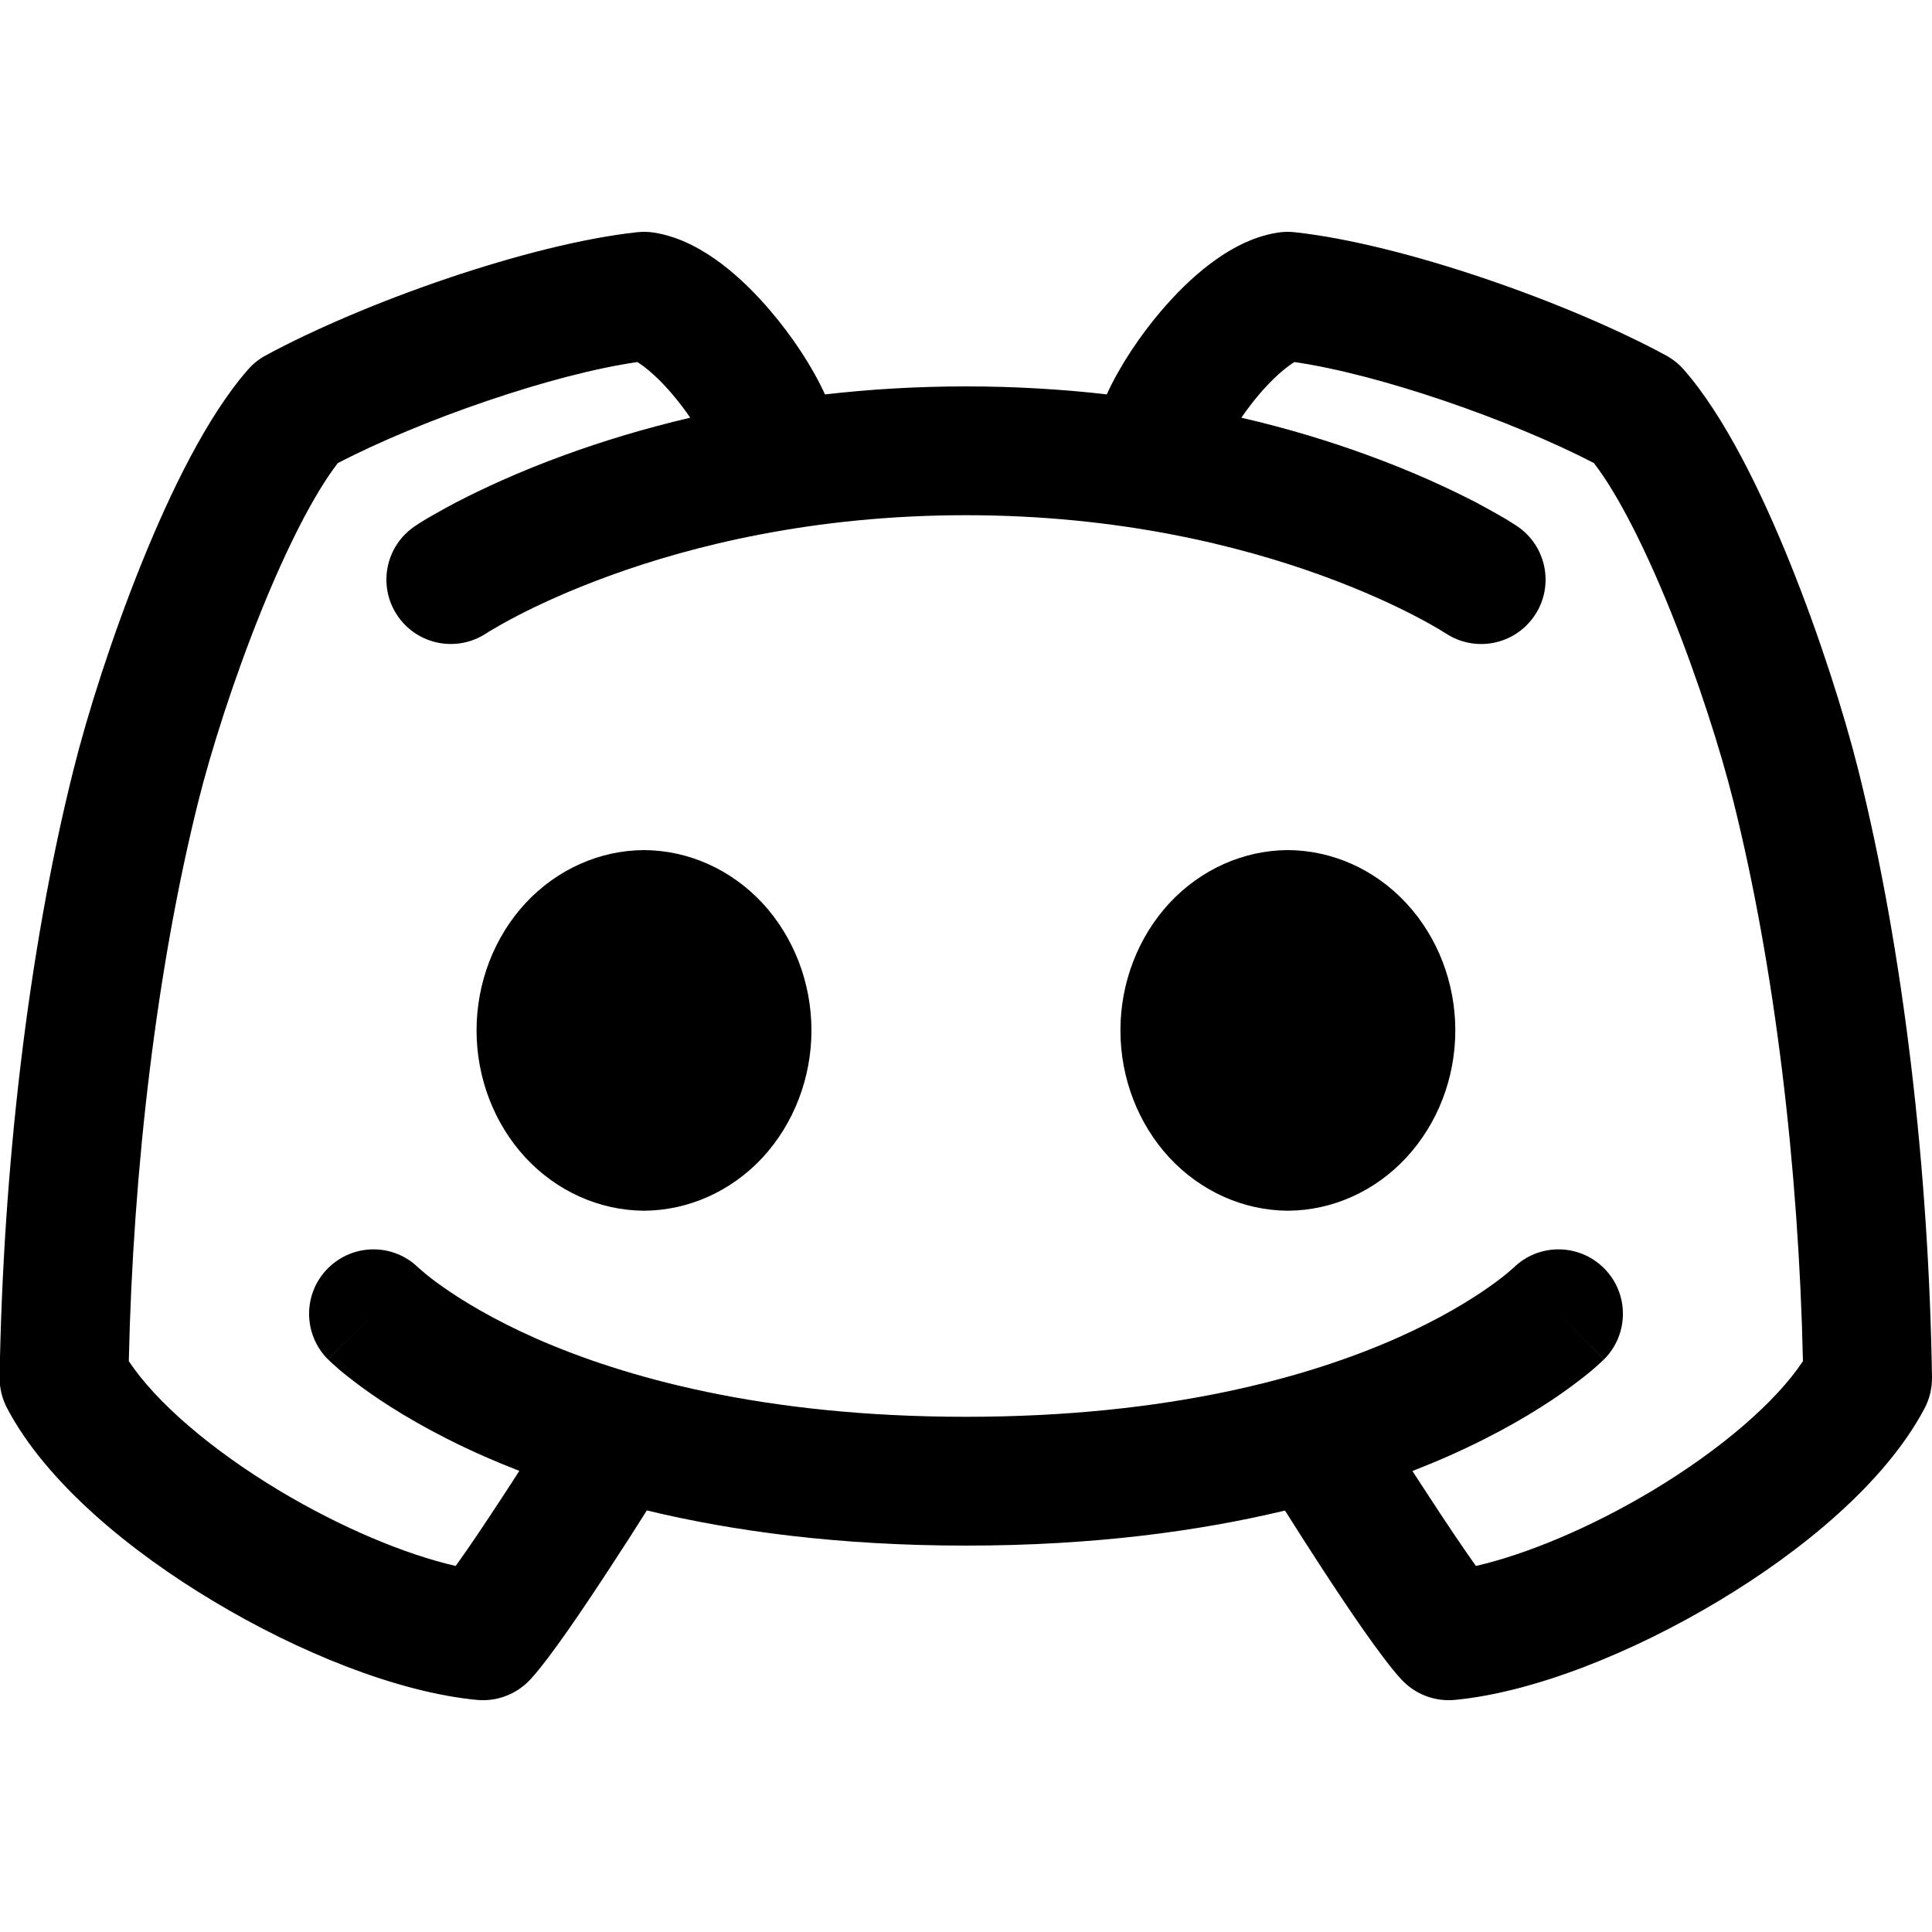
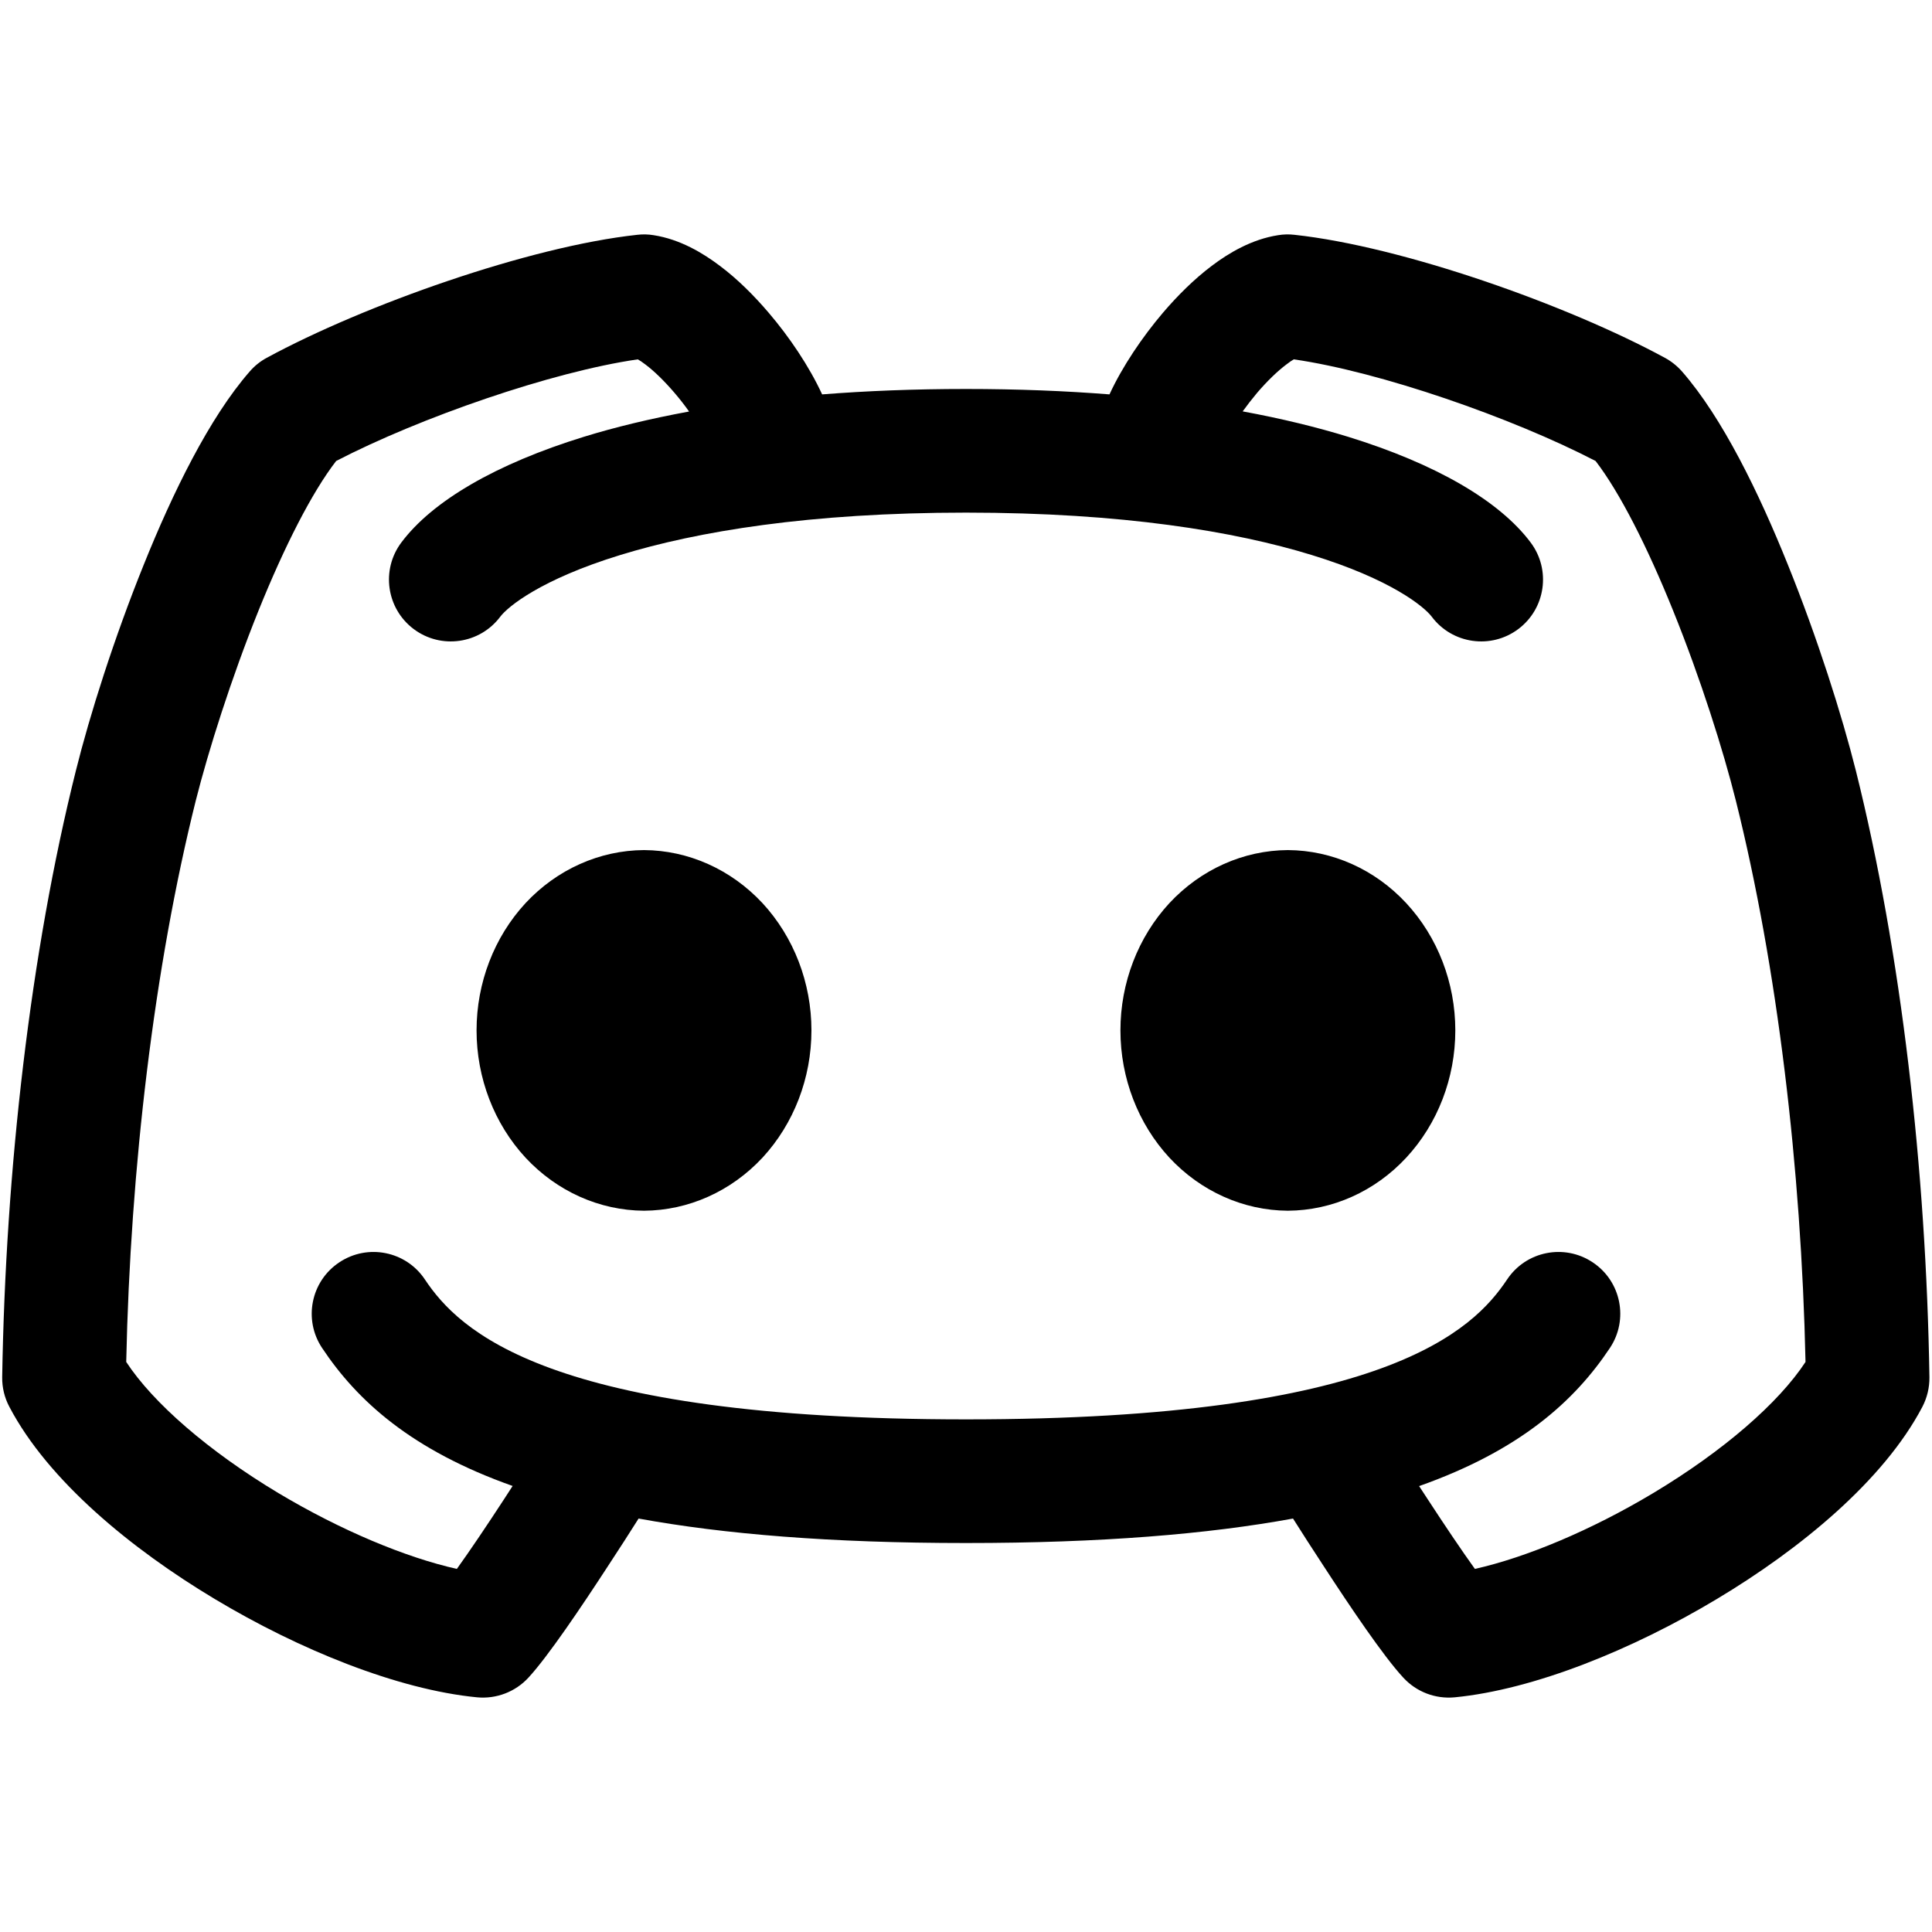
<svg xmlns="http://www.w3.org/2000/svg" width="15" height="15" viewBox="0 0 15 15" fill="none">
-   <g clip-path="url(#clip0_16200_18)">
-     <path fill-rule="evenodd" clip-rule="evenodd" d="M5.078 1.806C5.034 1.799 4.99 1.798 4.946 1.803C4.101 1.895 2.819 2.35 2.062 2.76C2.009 2.789 1.963 2.826 1.924 2.871C1.608 3.232 1.322 3.821 1.099 4.374C0.869 4.944 0.678 5.545 0.57 5.979C0.216 7.391 0.023 9.086 -0.003 10.692C-0.004 10.776 0.016 10.859 0.055 10.933C0.359 11.51 1.009 12.044 1.658 12.432C2.314 12.826 3.081 13.138 3.702 13.198C3.858 13.213 4.011 13.154 4.118 13.039C4.273 12.87 4.536 12.478 4.734 12.175C4.84 12.014 4.937 11.862 5.008 11.749C5.013 11.742 5.017 11.734 5.022 11.727C5.694 11.889 6.515 12 7.5 12C8.484 12 9.304 11.889 9.976 11.728C9.98 11.735 9.985 11.742 9.99 11.749C10.061 11.862 10.158 12.014 10.263 12.175C10.461 12.478 10.724 12.87 10.88 13.039C10.986 13.154 11.14 13.213 11.296 13.198C11.916 13.138 12.683 12.826 13.34 12.432C13.989 12.044 14.639 11.51 14.943 10.933C14.982 10.859 15.001 10.776 15 10.692C14.975 9.086 14.781 7.391 14.428 5.979C14.319 5.545 14.129 4.944 13.899 4.374C13.676 3.821 13.39 3.232 13.074 2.871C13.035 2.826 12.988 2.789 12.936 2.76C12.179 2.35 10.896 1.895 10.052 1.803C10.008 1.798 9.964 1.799 9.92 1.806C9.709 1.839 9.528 1.948 9.396 2.048C9.256 2.153 9.127 2.283 9.015 2.414C8.852 2.605 8.694 2.84 8.593 3.062C8.252 3.023 7.887 3 7.5 3C7.112 3 6.746 3.023 6.405 3.062C6.304 2.84 6.146 2.606 5.982 2.414C5.871 2.283 5.741 2.153 5.602 2.048C5.469 1.948 5.289 1.839 5.078 1.806ZM10.966 11.421C11.008 11.486 11.054 11.556 11.101 11.628C11.231 11.827 11.359 12.018 11.459 12.158C11.851 12.068 12.348 11.861 12.826 11.575C13.366 11.251 13.791 10.881 13.998 10.568C13.965 9.065 13.779 7.505 13.458 6.221C13.361 5.833 13.185 5.277 12.972 4.749C12.772 4.253 12.56 3.835 12.375 3.595C11.728 3.26 10.713 2.907 10.05 2.811C10.036 2.819 10.02 2.83 9.999 2.846C9.932 2.896 9.855 2.97 9.776 3.062C9.724 3.123 9.678 3.185 9.638 3.243C10.006 3.328 10.331 3.429 10.608 3.53C10.975 3.663 11.261 3.798 11.458 3.9C11.556 3.952 11.633 3.996 11.687 4.027C11.713 4.043 11.734 4.056 11.749 4.066L11.768 4.078L11.774 4.082L11.776 4.083L11.777 4.084L11.777 4.084C11.777 4.084 11.777 4.084 11.515 4.478L11.777 4.084C12.007 4.237 12.069 4.548 11.916 4.777C11.763 5.007 11.454 5.069 11.224 4.917L11.224 4.917L11.223 4.916L11.223 4.916L11.223 4.916C11.223 4.916 11.223 4.916 11.5 4.5L11.223 4.916L11.216 4.912C11.207 4.906 11.194 4.898 11.175 4.887C11.136 4.864 11.076 4.829 10.995 4.787C10.833 4.702 10.588 4.587 10.267 4.47C9.625 4.236 8.683 4 7.5 4C6.317 4 5.375 4.236 4.733 4.47C4.412 4.587 4.167 4.702 4.005 4.787C3.924 4.829 3.864 4.864 3.825 4.887C3.806 4.898 3.792 4.906 3.784 4.912L3.777 4.917L3.777 4.916C3.777 4.916 3.777 4.916 3.777 4.916L3.777 4.916L3.777 4.916C3.547 5.069 3.237 5.007 3.084 4.777C2.931 4.548 2.993 4.237 3.223 4.084L3.5 4.5C3.223 4.084 3.223 4.084 3.223 4.084L3.223 4.084L3.224 4.083L3.226 4.082L3.232 4.078L3.25 4.066C3.266 4.056 3.287 4.043 3.313 4.027C3.367 3.996 3.444 3.952 3.542 3.9C3.739 3.798 4.025 3.663 4.392 3.53C4.669 3.429 4.993 3.329 5.359 3.243C5.32 3.185 5.273 3.124 5.221 3.062C5.143 2.97 5.065 2.896 4.999 2.846C4.978 2.83 4.961 2.819 4.948 2.811C4.284 2.907 3.27 3.26 2.623 3.595C2.438 3.835 2.226 4.253 2.026 4.749C1.813 5.277 1.637 5.833 1.54 6.221C1.219 7.505 1.033 9.065 1 10.568C1.207 10.881 1.632 11.251 2.172 11.575C2.65 11.861 3.146 12.068 3.538 12.158C3.639 12.018 3.767 11.827 3.897 11.628C3.944 11.556 3.99 11.486 4.032 11.42C3.937 11.383 3.846 11.345 3.761 11.308C3.36 11.131 3.066 10.952 2.867 10.812C2.768 10.742 2.692 10.682 2.639 10.638C2.613 10.615 2.592 10.597 2.576 10.582C2.569 10.575 2.562 10.569 2.557 10.564L2.551 10.558L2.548 10.556L2.547 10.555L2.547 10.554C2.547 10.554 2.546 10.554 2.9 10.2L2.546 10.554C2.351 10.358 2.351 10.042 2.546 9.847C2.741 9.652 3.055 9.651 3.25 9.844L3.254 9.847C3.26 9.852 3.27 9.861 3.285 9.874C3.316 9.901 3.368 9.942 3.442 9.994C3.59 10.098 3.827 10.244 4.164 10.393C4.837 10.689 5.918 11 7.5 11C9.082 11 10.164 10.689 10.836 10.393C11.173 10.244 11.41 10.098 11.558 9.994C11.632 9.942 11.684 9.901 11.715 9.874C11.73 9.861 11.741 9.852 11.746 9.847L11.75 9.844C11.945 9.651 12.259 9.652 12.454 9.847C12.649 10.042 12.649 10.358 12.454 10.554L12.105 10.205C12.454 10.554 12.453 10.554 12.453 10.554L12.453 10.555L12.452 10.556L12.449 10.558L12.443 10.564C12.438 10.569 12.431 10.575 12.424 10.582C12.408 10.597 12.387 10.615 12.361 10.638C12.308 10.682 12.232 10.742 12.133 10.812C11.934 10.952 11.64 11.131 11.239 11.308C11.153 11.346 11.062 11.383 10.966 11.421ZM4.08 7.012C4.324 6.75 4.655 6.602 5 6.6C5.345 6.602 5.676 6.75 5.92 7.012C6.163 7.275 6.3 7.63 6.3 8C6.3 8.37 6.163 8.725 5.92 8.988C5.676 9.25 5.345 9.398 5 9.4C4.655 9.398 4.324 9.25 4.08 8.988C3.837 8.725 3.7 8.37 3.7 8C3.7 7.63 3.837 7.275 4.08 7.012ZM9.999 6.6C9.654 6.602 9.323 6.75 9.079 7.012C8.836 7.275 8.699 7.63 8.699 8C8.699 8.37 8.836 8.725 9.079 8.988C9.323 9.25 9.654 9.398 9.999 9.4C10.344 9.398 10.675 9.25 10.918 8.988C11.162 8.725 11.299 8.37 11.299 8C11.299 7.63 11.162 7.275 10.918 7.012C10.675 6.75 10.344 6.602 9.999 6.6Z" fill="currentColor" />
-   </g>
-   <defs>
-     <clipPath id="clip0_16200_18">
-       <path fill="currentColor" d="M0 0H15V15H0z" />
-     </clipPath>
-   </defs>
+   <path fill-rule="evenodd" clip-rule="evenodd" d="M5.075 1.826C5.033 1.819 4.99 1.818 4.948 1.823C4.107 1.914 2.827 2.368 2.071 2.778C2.021 2.805 1.976 2.841 1.939 2.884C1.625 3.243 1.34 3.828 1.117 4.382C0.887 4.951 0.697 5.55 0.589 5.984C0.236 7.394 0.043 9.087 0.017 10.693C0.016 10.773 0.035 10.852 0.073 10.923C0.374 11.496 1.02 12.027 1.668 12.415C2.323 12.808 3.087 13.118 3.704 13.178C3.853 13.192 4.001 13.136 4.103 13.025C4.257 12.858 4.519 12.468 4.717 12.164C4.807 12.027 4.892 11.895 4.958 11.79C5.62 11.911 6.45 11.98 7.5 11.98C8.548 11.98 9.378 11.911 10.039 11.79C10.106 11.896 10.19 12.027 10.28 12.164C10.478 12.468 10.74 12.858 10.895 13.025C10.997 13.136 11.144 13.192 11.294 13.178C11.91 13.118 12.674 12.808 13.329 12.415C13.977 12.027 14.624 11.496 14.925 10.923C14.962 10.852 14.981 10.773 14.98 10.693C14.955 9.087 14.761 7.394 14.409 5.984C14.3 5.55 14.11 4.951 13.88 4.382C13.657 3.828 13.373 3.243 13.059 2.884C13.021 2.841 12.976 2.805 12.926 2.778C12.171 2.368 10.891 1.914 10.05 1.823C10.007 1.818 9.965 1.819 9.923 1.826C9.717 1.858 9.539 1.965 9.408 2.064C9.27 2.168 9.141 2.297 9.03 2.427C8.87 2.615 8.714 2.845 8.614 3.062C8.272 3.035 7.901 3.02 7.5 3.02C7.098 3.02 6.726 3.035 6.383 3.062C6.283 2.845 6.128 2.615 5.967 2.427C5.856 2.297 5.728 2.168 5.589 2.064C5.458 1.965 5.281 1.858 5.075 1.826ZM11.018 11.538C11.04 11.571 11.062 11.605 11.084 11.639C11.217 11.843 11.349 12.039 11.451 12.181C11.848 12.092 12.352 11.882 12.836 11.592C13.38 11.266 13.81 10.892 14.018 10.574C13.985 9.068 13.799 7.504 13.477 6.216C13.38 5.828 13.204 5.27 12.99 4.741C12.789 4.243 12.575 3.822 12.388 3.579C11.738 3.242 10.713 2.886 10.045 2.79C10.031 2.798 10.011 2.811 9.987 2.83C9.919 2.881 9.84 2.957 9.761 3.049C9.72 3.098 9.682 3.147 9.648 3.194C9.953 3.25 10.225 3.317 10.466 3.391C11.15 3.602 11.643 3.89 11.884 4.212C12.043 4.424 12 4.725 11.788 4.884C11.576 5.043 11.275 5 11.116 4.788C11.057 4.71 10.8 4.498 10.184 4.309C9.589 4.126 8.714 3.98 7.5 3.98C6.286 3.98 5.411 4.126 4.816 4.309C4.2 4.498 3.943 4.71 3.884 4.788C3.725 5 3.424 5.043 3.212 4.884C3 4.725 2.957 4.424 3.116 4.212C3.357 3.89 3.85 3.602 4.534 3.391C4.774 3.317 5.046 3.251 5.35 3.195C5.316 3.147 5.278 3.098 5.236 3.049C5.157 2.957 5.079 2.881 5.011 2.83C4.986 2.811 4.967 2.798 4.952 2.79C4.285 2.886 3.26 3.242 2.61 3.579C2.422 3.822 2.208 4.243 2.007 4.741C1.794 5.27 1.618 5.828 1.52 6.216C1.198 7.504 1.012 9.068 0.98 10.574C1.188 10.892 1.618 11.266 2.161 11.592C2.646 11.882 3.15 12.092 3.547 12.181C3.649 12.039 3.781 11.843 3.914 11.639C3.936 11.605 3.958 11.571 3.98 11.537C3.195 11.259 2.774 10.876 2.501 10.466C2.354 10.246 2.413 9.948 2.634 9.801C2.854 9.654 3.152 9.713 3.299 9.934C3.561 10.326 4.244 11.02 7.5 11.02C10.757 11.02 11.439 10.326 11.701 9.934C11.848 9.713 12.146 9.654 12.366 9.801C12.587 9.948 12.646 10.246 12.499 10.466C12.226 10.876 11.804 11.26 11.018 11.538ZM4.08 7.012C4.324 6.75 4.655 6.602 5 6.6C5.345 6.602 5.676 6.75 5.92 7.012C6.163 7.275 6.3 7.63 6.3 8C6.3 8.37 6.163 8.725 5.92 8.988C5.676 9.25 5.345 9.398 5 9.4C4.655 9.398 4.324 9.25 4.08 8.988C3.837 8.725 3.7 8.37 3.7 8C3.7 7.63 3.837 7.275 4.08 7.012ZM9.999 6.6C9.654 6.602 9.323 6.75 9.079 7.012C8.836 7.275 8.699 7.63 8.699 8C8.699 8.37 8.836 8.725 9.079 8.988C9.323 9.25 9.654 9.398 9.999 9.4C10.344 9.398 10.675 9.25 10.918 8.988C11.162 8.725 11.299 8.37 11.299 8C11.299 7.63 11.162 7.275 10.918 7.012C10.675 6.75 10.344 6.602 9.999 6.6Z" fill="currentColor" />
</svg>
